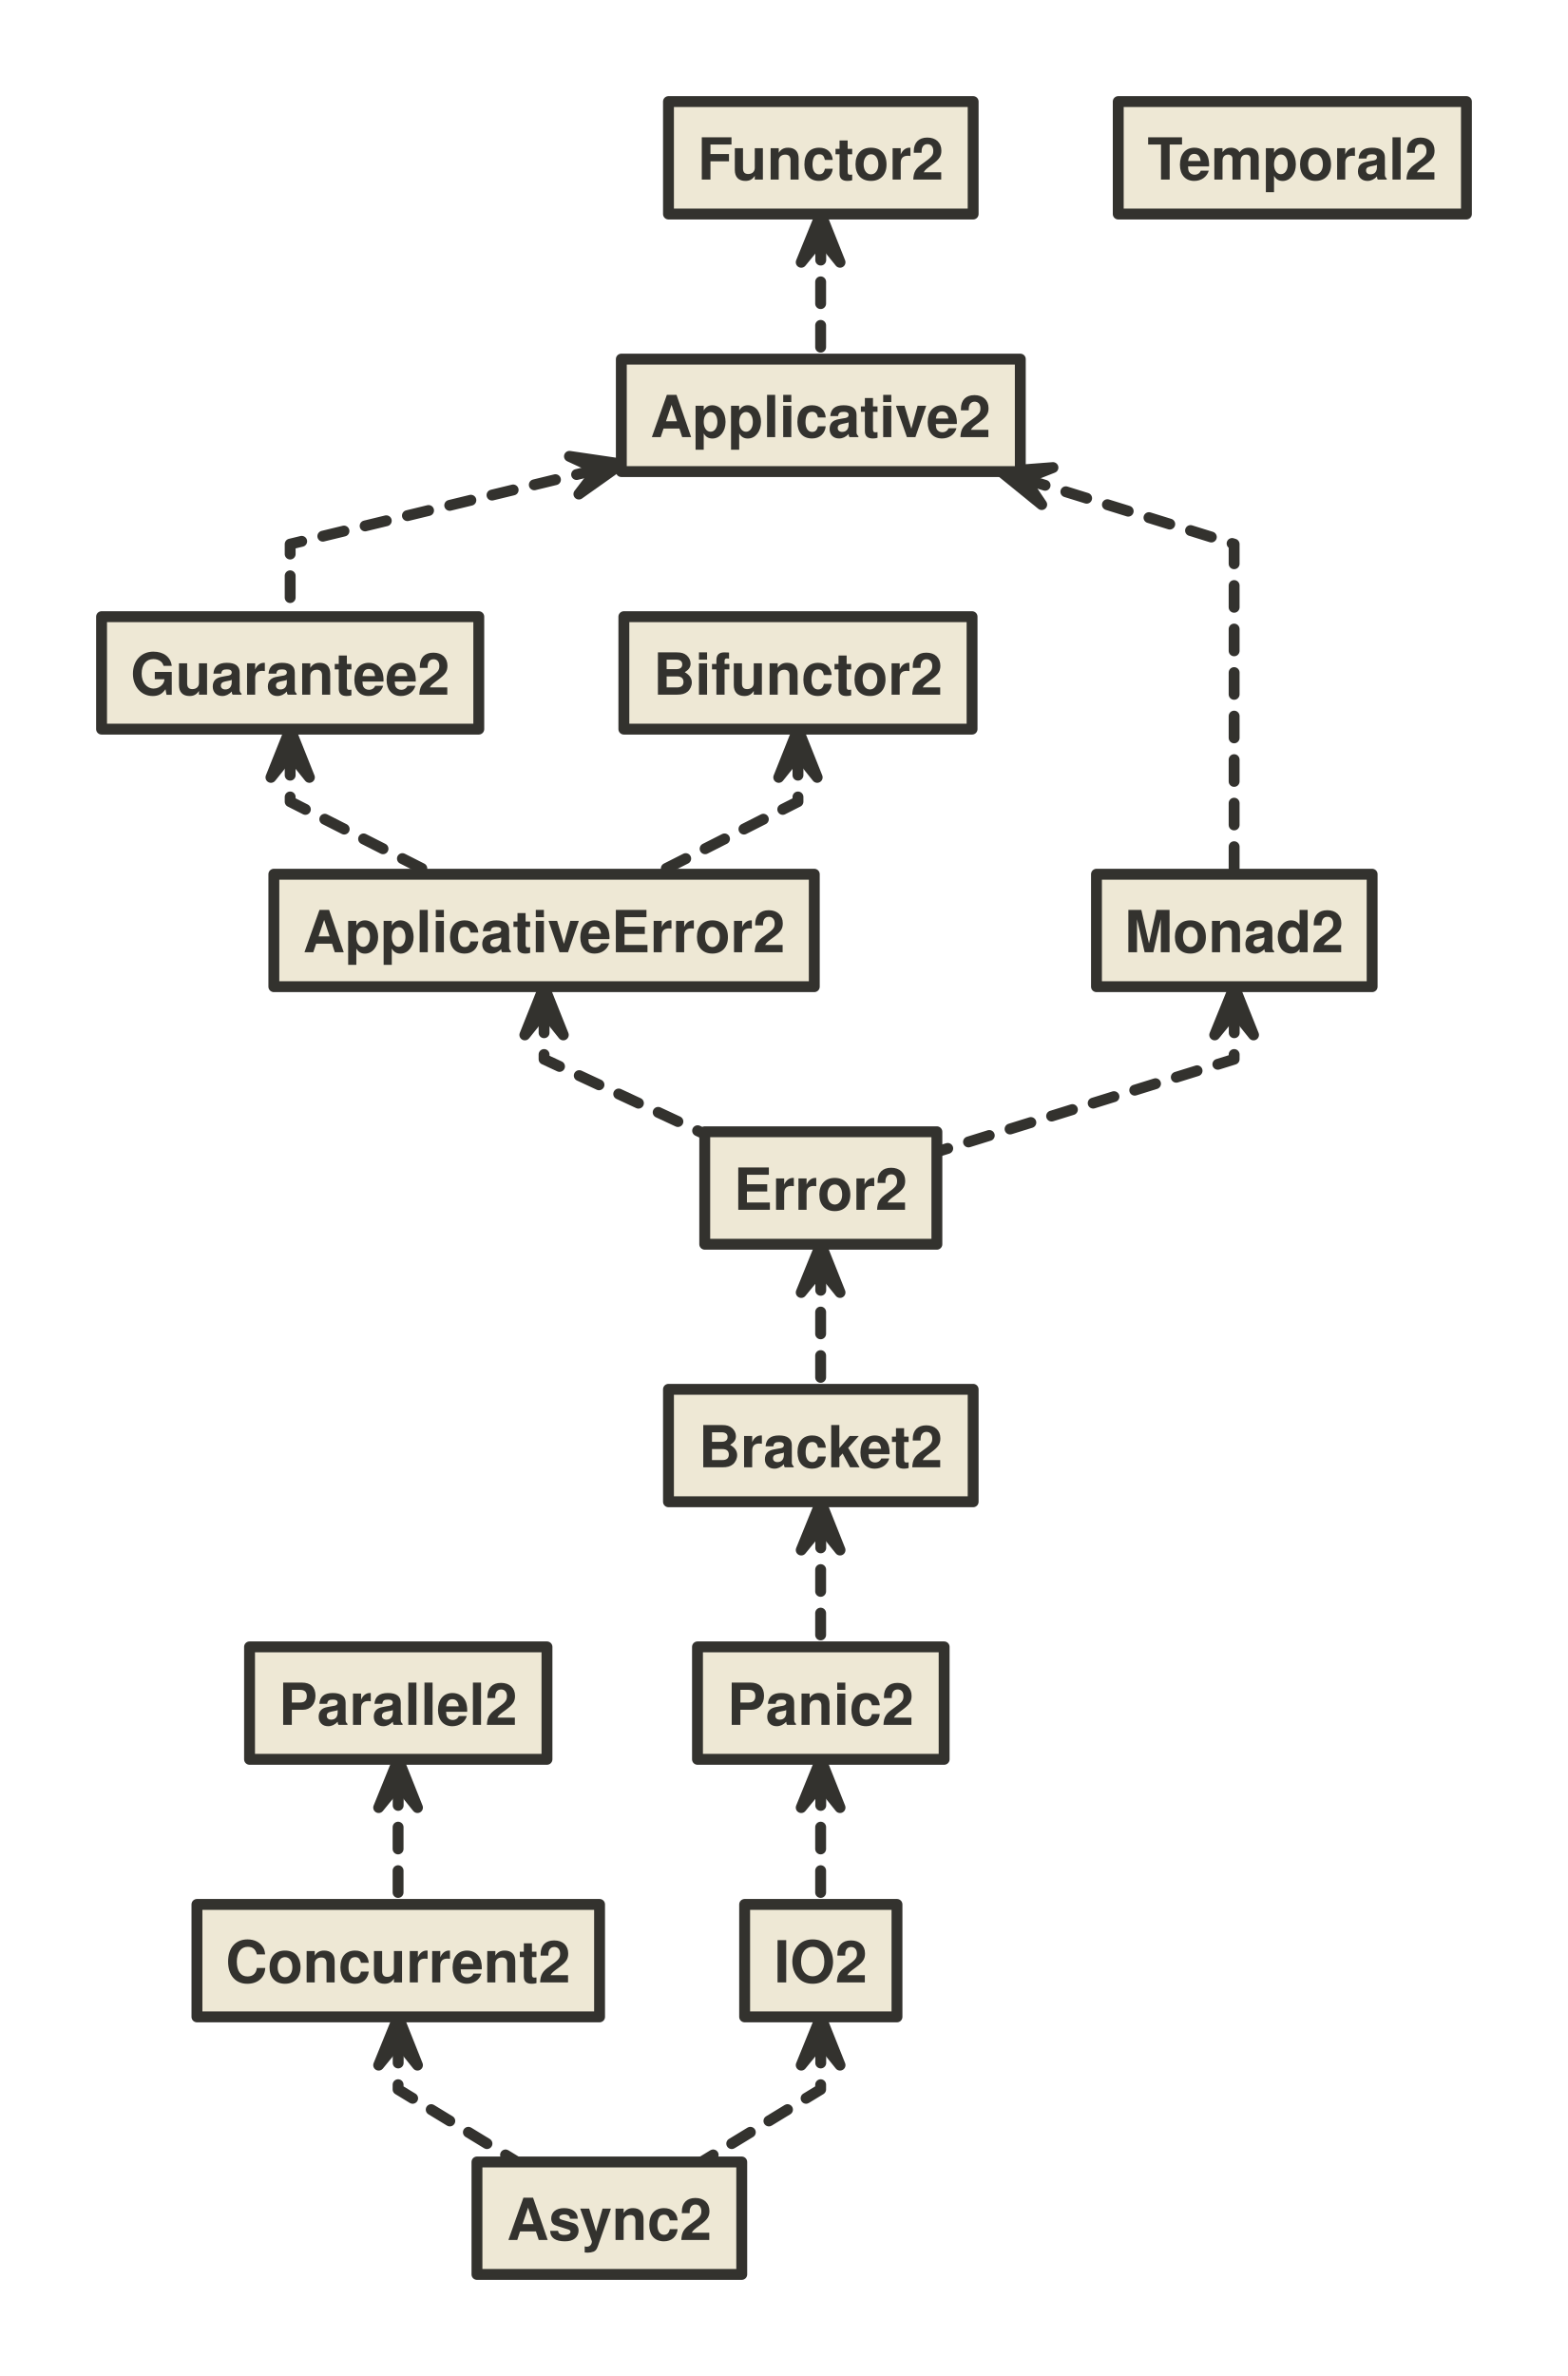
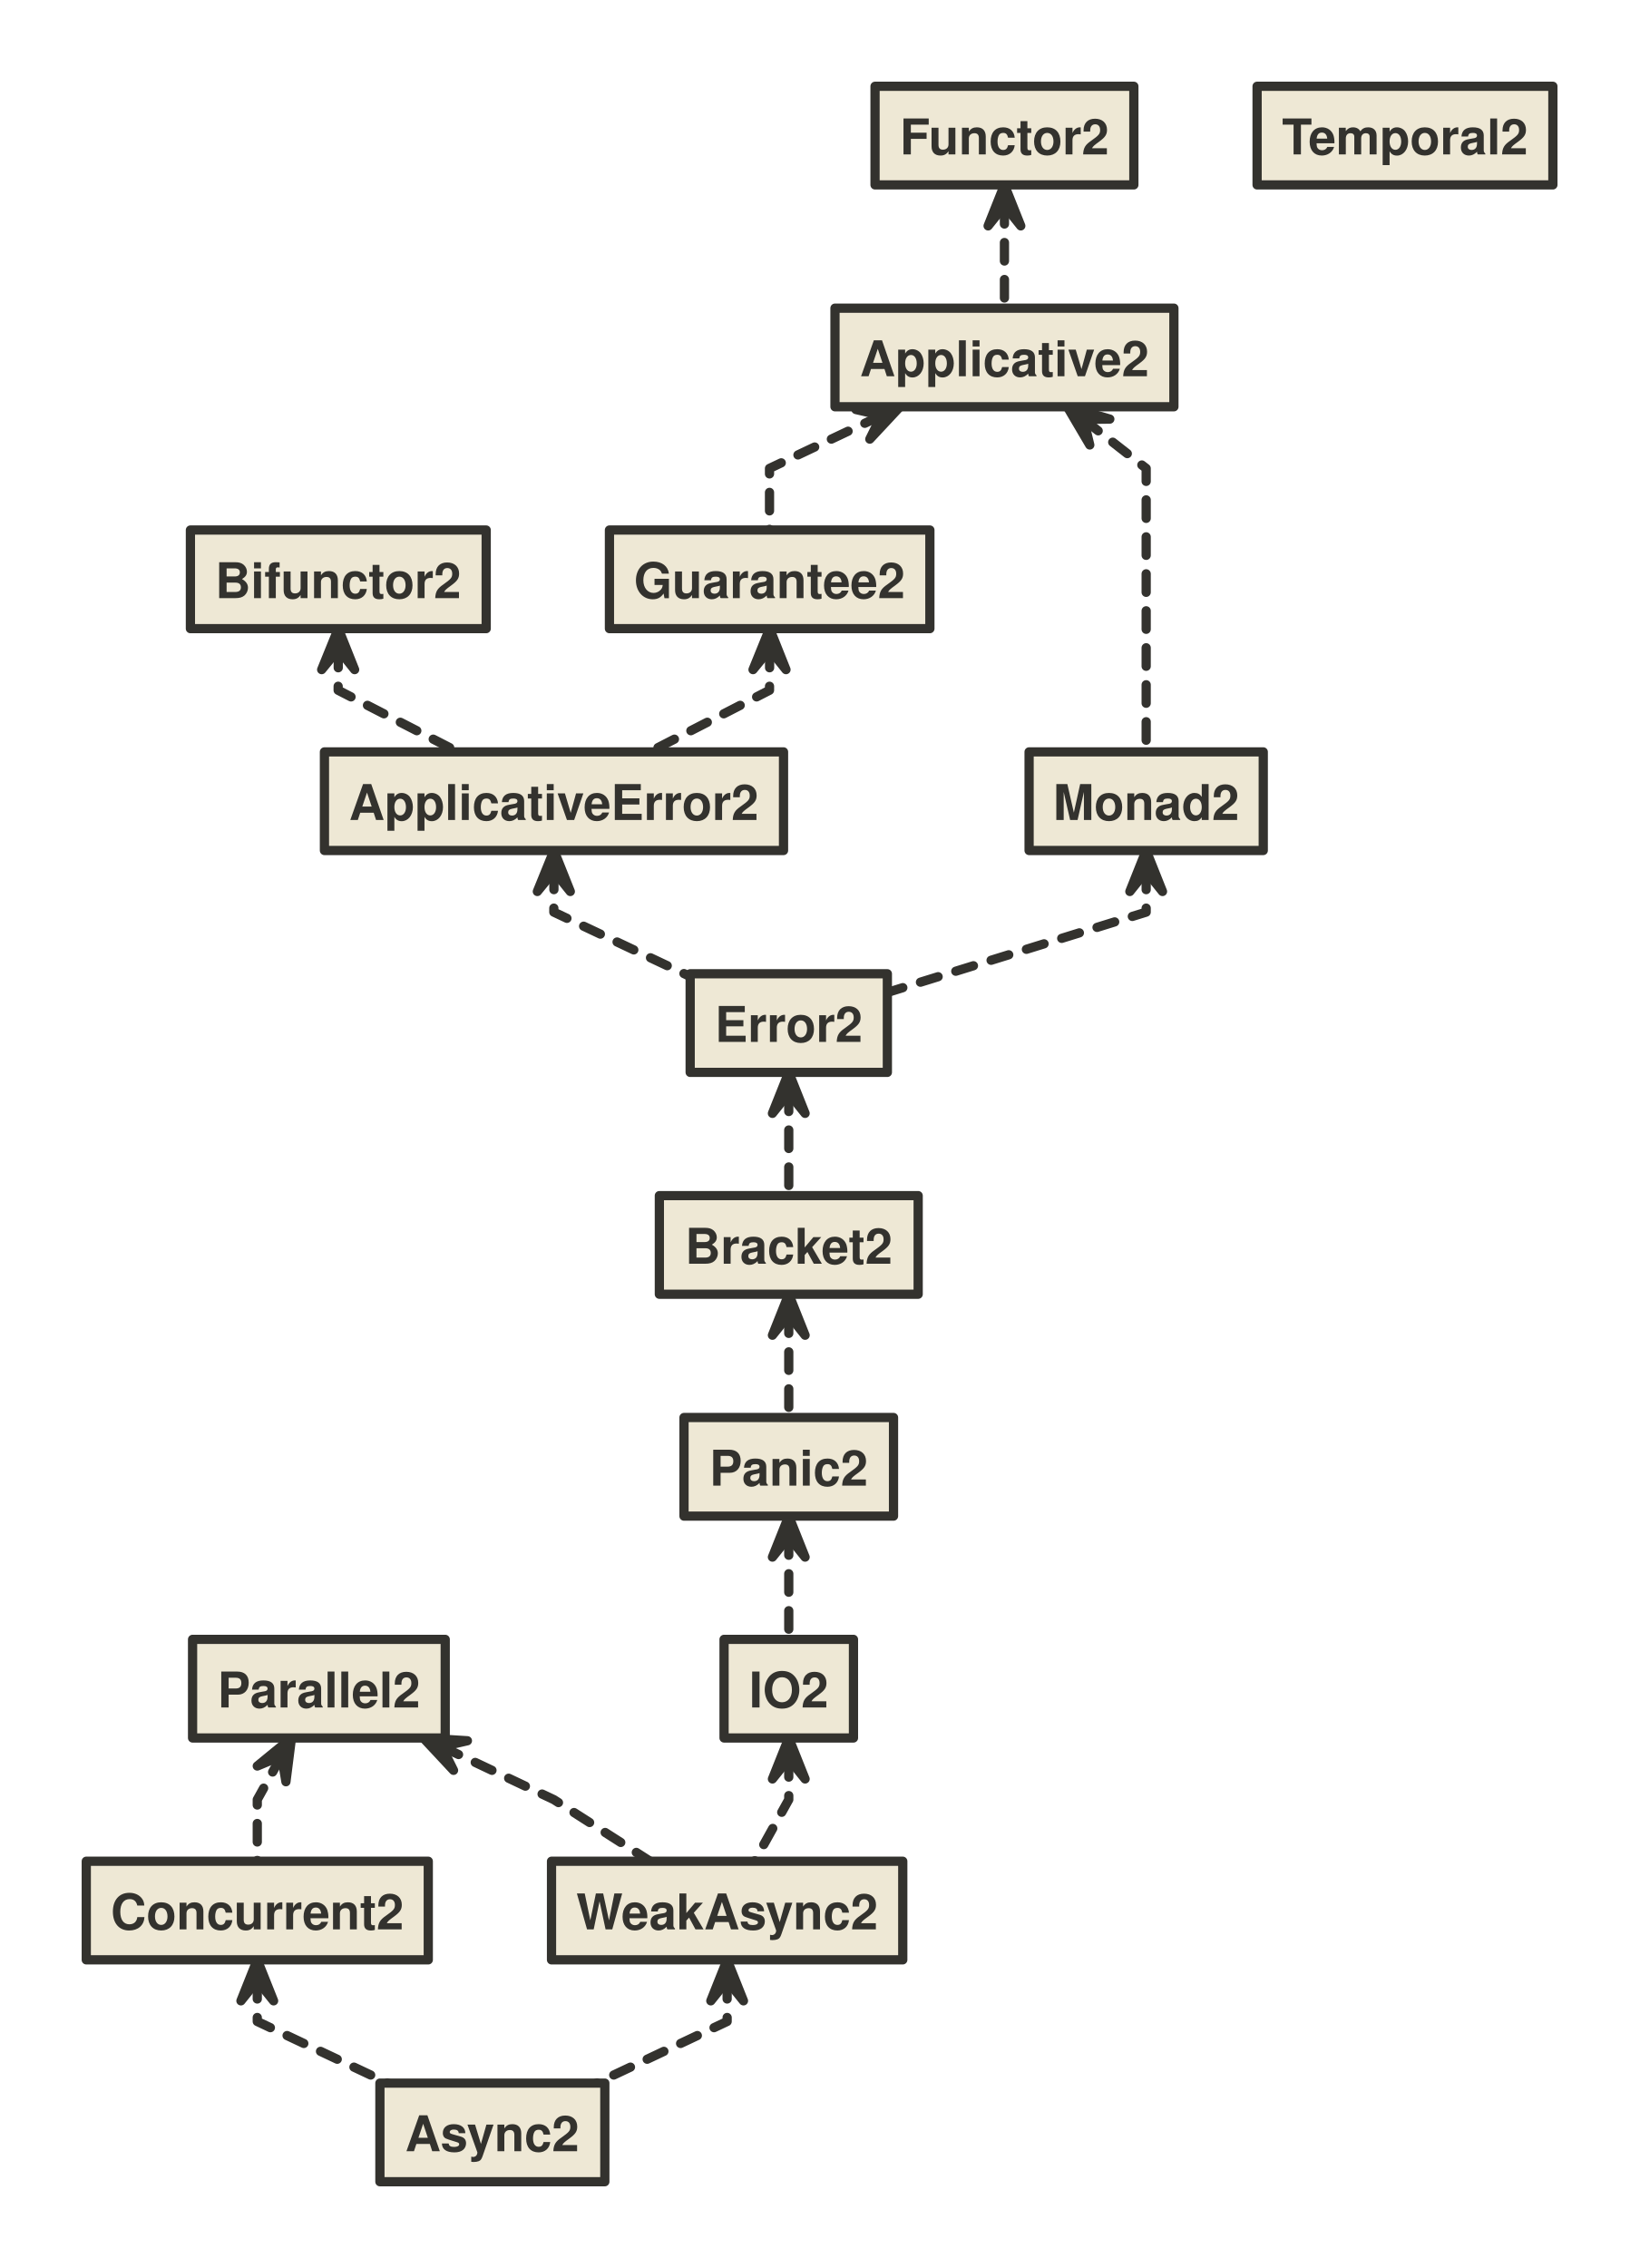
- <svg xmlns="http://www.w3.org/2000/svg" version="1.1" baseProfile="full" width="432.3" height="655.0" viewbox="0 0 432.25 655">
+ <svg xmlns="http://www.w3.org/2000/svg" version="1.1" baseProfile="full" width="532.0" height="736.0" viewBox="0 0 532 736">
  <g stroke-width="1.0" text-align="left" font="12pt Helvetica, Arial, sans-serif" font-size="12pt" font-family="Helvetica" font-weight="bold" font-style="normal">
    <g font-family="Helvetica" font-size="12pt" font-weight="bold" font-style="normal" stroke-width="3.0" stroke-linejoin="round" stroke-linecap="round" stroke="#33322E">
      <g stroke="transparent" fill="transparent">
-         <rect x="0.0" y="0.0" height="655.0" width="432.3" stroke="none" />
+         <rect x="0.0" y="0.0" height="736.0" width="532.0" stroke="none" />
      </g>
      <g transform="translate(8, 8)" fill="#33322E">
        <g transform="translate(20, 20)" fill="#33322E" font-family="Helvetica" font-size="12pt" font-weight="normal" font-style="normal">
          <g stroke-dasharray="6 6">
-             <path d="M198.3 37.7 L198.25 51 L198.25 71 L198.3 71.0 " fill="none" />
-           </g>
-           <path d="M203.6 44.3 L198.3 37.7 L192.9 44.3 L198.3 31.0 Z" />
-           <g stroke-dasharray="6 6">
-             <path d="M136.8 101.4 L52 122 L52 142 L52.0 142.0 " fill="none" />
-           </g>
-           <path d="M131.6 108.2 L136.8 101.4 L129.0 97.8 L143.3 99.9 Z" />
-           <g stroke-dasharray="6 6">
-             <path d="M254.4 104.0 L312.25 122 L312.25 157.5 L312.25 157.5 L312.25 193 L312.25 193 L312.25 213 L312.3 213.0 " fill="none" />
-           </g>
-           <path d="M262.3 100.9 L254.4 104.0 L259.2 111.1 L248.0 102.0 Z" />
-           <g stroke-dasharray="6 6">
-             <path d="M52.0 179.7 L52 193 L91.437 213 L91.4 213.0 " fill="none" />
-           </g>
-           <path d="M57.3 186.3 L52.0 179.7 L46.7 186.3 L52.0 173.0 Z" />
-           <g stroke-dasharray="6 6">
-             <path d="M192.0 179.7 L192 193 L152.563 213 L152.6 213.0 " fill="none" />
-           </g>
-           <path d="M197.3 186.3 L192.0 179.7 L186.7 186.3 L192.0 173.0 Z" />
-           <g stroke-dasharray="6 6">
-             <path d="M122.0 250.7 L122 264 L166.25 284.602 L166.3 284.6 " fill="none" />
-           </g>
-           <path d="M127.3 257.3 L122.0 250.7 L116.7 257.3 L122.0 244.0 Z" />
-           <g stroke-dasharray="6 6">
-             <path d="M312.3 250.7 L312.25 264 L230.25 289.535 L230.3 289.5 " fill="none" />
-           </g>
-           <path d="M317.6 257.3 L312.3 250.7 L306.9 257.3 L312.3 244.0 Z" />
-           <g stroke-dasharray="6 6">
-             <path d="M198.3 321.7 L198.25 335 L198.25 355 L198.3 355.0 " fill="none" />
-           </g>
-           <path d="M203.6 328.3 L198.3 321.7 L192.9 328.3 L198.3 315.0 Z" />
-           <g stroke-dasharray="6 6">
-             <path d="M198.3 392.7 L198.25 406 L198.25 426 L198.3 426.0 " fill="none" />
-           </g>
-           <path d="M203.6 399.3 L198.3 392.7 L192.9 399.3 L198.3 386.0 Z" />
-           <g stroke-dasharray="6 6">
-             <path d="M198.3 463.7 L198.25 477 L198.25 497 L198.3 497.0 " fill="none" />
-           </g>
-           <path d="M203.6 470.3 L198.3 463.7 L192.9 470.3 L198.3 457.0 Z" />
-           <g stroke-dasharray="6 6">
-             <path d="M81.8 463.7 L81.75 477 L81.75 497 L81.8 497.0 " fill="none" />
-           </g>
-           <path d="M87.1 470.3 L81.8 463.7 L76.4 470.3 L81.8 457.0 Z" />
-           <g stroke-dasharray="6 6">
-             <path d="M81.8 534.7 L81.75 548 L114.567 568 L114.6 568.0 " fill="none" />
-           </g>
-           <path d="M87.1 541.3 L81.8 534.7 L76.4 541.3 L81.8 528.0 Z" />
-           <g stroke-dasharray="6 6">
-             <path d="M198.3 534.7 L198.25 548 L165.433 568 L165.4 568.0 " fill="none" />
-           </g>
-           <path d="M203.6 541.3 L198.3 534.7 L192.9 541.3 L198.3 528.0 Z" />
+             <path d="M81.8 182.7 L81.75 196 L120.639 216 L120.6 216.0 " fill="none" />
+           </g>
+           <path d="M87.1 189.3 L81.8 182.7 L76.4 189.3 L81.8 176.0 Z" />
+           <g stroke-dasharray="6 6">
+             <path d="M298.0 38.7 L298 52 L298 72 L298.0 72.0 " fill="none" />
+           </g>
+           <path d="M303.3 45.3 L298.0 38.7 L292.7 45.3 L298.0 32.0 Z" />
+           <g stroke-dasharray="6 6">
+             <path d="M258.1 106.8 L221.75 124 L221.75 144 L221.8 144.0 " fill="none" />
+           </g>
+           <path d="M254.3 114.5 L258.1 106.8 L249.8 104.9 L264.1 104.0 Z" />
+           <g stroke-dasharray="6 6">
+             <path d="M323.7 108.1 L344 124 L344 160 L344 160 L344 196 L344 196 L344 216 L344.0 216.0 " fill="none" />
+           </g>
+           <path d="M332.2 108.0 L323.7 108.1 L325.7 116.4 L318.4 104.0 Z" />
+           <g stroke-dasharray="6 6">
+             <path d="M221.8 182.7 L221.75 196 L182.861 216 L182.9 216.0 " fill="none" />
+           </g>
+           <path d="M227.1 189.3 L221.8 182.7 L216.4 189.3 L221.8 176.0 Z" />
+           <g stroke-dasharray="6 6">
+             <path d="M151.8 254.7 L151.75 268 L196 288.892 L196.0 288.9 " fill="none" />
+           </g>
+           <path d="M157.1 261.3 L151.8 254.7 L146.4 261.3 L151.8 248.0 Z" />
+           <g stroke-dasharray="6 6">
+             <path d="M344.0 254.7 L344 268 L260 294.069 L260.0 294.1 " fill="none" />
+           </g>
+           <path d="M349.3 261.3 L344.0 254.7 L338.7 261.3 L344.0 248.0 Z" />
+           <g stroke-dasharray="6 6">
+             <path d="M228.0 326.7 L228 340 L228 360 L228.0 360.0 " fill="none" />
+           </g>
+           <path d="M233.3 333.3 L228.0 326.7 L222.7 333.3 L228.0 320.0 Z" />
+           <g stroke-dasharray="6 6">
+             <path d="M228.0 398.7 L228 412 L228 432 L228.0 432.0 " fill="none" />
+           </g>
+           <path d="M233.3 405.3 L228.0 398.7 L222.7 405.3 L228.0 392.0 Z" />
+           <g stroke-dasharray="6 6">
+             <path d="M228.0 470.7 L228 484 L228 504 L228.0 504.0 " fill="none" />
+           </g>
+           <path d="M233.3 477.3 L228.0 470.7 L222.7 477.3 L228.0 464.0 Z" />
+           <g stroke-dasharray="6 6">
+             <path d="M115.4 538.8 L151.75 556 L183 576 L183.0 576.0 " fill="none" />
+           </g>
+           <path d="M123.7 536.9 L115.4 538.8 L119.2 546.5 L109.4 536.0 Z" />
+           <g stroke-dasharray="6 6">
+             <path d="M63.4 541.8 L55.5 556 L55.5 576 L55.5 576.0 " fill="none" />
+           </g>
+           <path d="M64.8 550.2 L63.4 541.8 L55.5 545.1 L66.6 536.0 Z" />
+           <g stroke-dasharray="6 6">
+             <path d="M55.5 614.7 L55.5 628 L97.861 648 L97.9 648.0 " fill="none" />
+           </g>
+           <path d="M60.8 621.3 L55.5 614.7 L50.2 621.3 L55.5 608.0 Z" />
+           <g stroke-dasharray="6 6">
+             <path d="M228.0 542.7 L228 556 L216.889 576 L216.9 576.0 " fill="none" />
+           </g>
+           <path d="M233.3 549.3 L228.0 542.7 L222.7 549.3 L228.0 536.0 Z" />
+           <g stroke-dasharray="6 6">
+             <path d="M208.0 614.7 L208 628 L165.639 648 L165.6 648.0 " fill="none" />
+           </g>
+           <path d="M213.3 621.3 L208.0 614.7 L202.7 621.3 L208.0 608.0 Z" />
+           <g data-name="Bifunctor2">
+             <g fill="#eee8d5" stroke="#33322E" data-name="Bifunctor2">
+               <rect x="33.8" y="144.0" height="32.0" width="96.0" data-name="Bifunctor2" />
+             </g>
+             <g transform="translate(33.75, 144)" font-family="Helvetica" font-size="12pt" font-weight="bold" font-style="normal" data-name="Bifunctor2" data-compartment="0">
+               <g transform="translate(8, 8)" fill="#33322E" text-align="center" data-name="Bifunctor2" data-compartment="0">
+                 <text x="40.0" y="14.1" stroke="none" text-anchor="middle" data-name="Bifunctor2" data-compartment="0">Bifunctor2</text>
+               </g>
+             </g>
+           </g>
+           <g data-name="ApplicativeError2">
+             <g fill="#eee8d5" stroke="#33322E" data-name="ApplicativeError2">
+               <rect x="77.3" y="216.0" height="32.0" width="149.0" data-name="ApplicativeError2" />
+             </g>
+             <g transform="translate(77.25, 216)" font-family="Helvetica" font-size="12pt" font-weight="bold" font-style="normal" data-name="ApplicativeError2" data-compartment="0">
+               <g transform="translate(8, 8)" fill="#33322E" text-align="center" data-name="ApplicativeError2" data-compartment="0">
+                 <text x="66.5" y="14.1" stroke="none" text-anchor="middle" data-name="ApplicativeError2" data-compartment="0">ApplicativeError2</text>
+               </g>
+             </g>
+           </g>
          <g data-name="Functor2">
            <g fill="#eee8d5" stroke="#33322E" data-name="Functor2">
-               <rect x="156.3" y="0.0" height="31.0" width="84.0" data-name="Functor2" />
-             </g>
-             <g transform="translate(156.25, 0)" font-family="Helvetica" font-size="12pt" font-weight="bold" font-style="normal" data-name="Functor2">
-               <g transform="translate(8, 8)" fill="#33322E" text-align="center" data-name="Functor2">
-                 <text x="34.0" y="13.5" stroke="none" text-anchor="middle" data-name="Functor2">Functor2</text>
+               <rect x="256.0" y="0.0" height="32.0" width="84.0" data-name="Functor2" />
+             </g>
+             <g transform="translate(256, 0)" font-family="Helvetica" font-size="12pt" font-weight="bold" font-style="normal" data-name="Functor2" data-compartment="0">
+               <g transform="translate(8, 8)" fill="#33322E" text-align="center" data-name="Functor2" data-compartment="0">
+                 <text x="34.0" y="14.1" stroke="none" text-anchor="middle" data-name="Functor2" data-compartment="0">Functor2</text>
              </g>
            </g>
          </g>
          <g data-name="Applicative2">
            <g fill="#eee8d5" stroke="#33322E" data-name="Applicative2">
-               <rect x="143.3" y="71.0" height="31.0" width="110.0" data-name="Applicative2" />
-             </g>
-             <g transform="translate(143.25, 71)" font-family="Helvetica" font-size="12pt" font-weight="bold" font-style="normal" data-name="Applicative2">
-               <g transform="translate(8, 8)" fill="#33322E" text-align="center" data-name="Applicative2">
-                 <text x="47.0" y="13.5" stroke="none" text-anchor="middle" data-name="Applicative2">Applicative2</text>
+               <rect x="243.0" y="72.0" height="32.0" width="110.0" data-name="Applicative2" />
+             </g>
+             <g transform="translate(243, 72)" font-family="Helvetica" font-size="12pt" font-weight="bold" font-style="normal" data-name="Applicative2" data-compartment="0">
+               <g transform="translate(8, 8)" fill="#33322E" text-align="center" data-name="Applicative2" data-compartment="0">
+                 <text x="47.0" y="14.1" stroke="none" text-anchor="middle" data-name="Applicative2" data-compartment="0">Applicative2</text>
              </g>
            </g>
          </g>
          <g data-name="Guarantee2">
            <g fill="#eee8d5" stroke="#33322E" data-name="Guarantee2">
-               <rect x="0.0" y="142.0" height="31.0" width="104.0" data-name="Guarantee2" />
-             </g>
-             <g transform="translate(0, 142)" font-family="Helvetica" font-size="12pt" font-weight="bold" font-style="normal" data-name="Guarantee2">
-               <g transform="translate(8, 8)" fill="#33322E" text-align="center" data-name="Guarantee2">
-                 <text x="44.0" y="13.5" stroke="none" text-anchor="middle" data-name="Guarantee2">Guarantee2</text>
+               <rect x="169.8" y="144.0" height="32.0" width="104.0" data-name="Guarantee2" />
+             </g>
+             <g transform="translate(169.75, 144)" font-family="Helvetica" font-size="12pt" font-weight="bold" font-style="normal" data-name="Guarantee2" data-compartment="0">
+               <g transform="translate(8, 8)" fill="#33322E" text-align="center" data-name="Guarantee2" data-compartment="0">
+                 <text x="44.0" y="14.1" stroke="none" text-anchor="middle" data-name="Guarantee2" data-compartment="0">Guarantee2</text>
              </g>
            </g>
          </g>
          <g data-name="Monad2">
            <g fill="#eee8d5" stroke="#33322E" data-name="Monad2">
-               <rect x="274.3" y="213.0" height="31.0" width="76.0" data-name="Monad2" />
-             </g>
-             <g transform="translate(274.25, 213)" font-family="Helvetica" font-size="12pt" font-weight="bold" font-style="normal" data-name="Monad2">
-               <g transform="translate(8, 8)" fill="#33322E" text-align="center" data-name="Monad2">
-                 <text x="30.0" y="13.5" stroke="none" text-anchor="middle" data-name="Monad2">Monad2</text>
-               </g>
-             </g>
-           </g>
-           <g data-name="ApplicativeError2">
-             <g fill="#eee8d5" stroke="#33322E" data-name="ApplicativeError2">
-               <rect x="47.5" y="213.0" height="31.0" width="149.0" data-name="ApplicativeError2" />
-             </g>
-             <g transform="translate(47.5, 213)" font-family="Helvetica" font-size="12pt" font-weight="bold" font-style="normal" data-name="ApplicativeError2">
-               <g transform="translate(8, 8)" fill="#33322E" text-align="center" data-name="ApplicativeError2">
-                 <text x="66.5" y="13.5" stroke="none" text-anchor="middle" data-name="ApplicativeError2">ApplicativeError2</text>
-               </g>
-             </g>
-           </g>
-           <g data-name="Bifunctor2">
-             <g fill="#eee8d5" stroke="#33322E" data-name="Bifunctor2">
-               <rect x="144.0" y="142.0" height="31.0" width="96.0" data-name="Bifunctor2" />
-             </g>
-             <g transform="translate(144, 142)" font-family="Helvetica" font-size="12pt" font-weight="bold" font-style="normal" data-name="Bifunctor2">
-               <g transform="translate(8, 8)" fill="#33322E" text-align="center" data-name="Bifunctor2">
-                 <text x="40.0" y="13.5" stroke="none" text-anchor="middle" data-name="Bifunctor2">Bifunctor2</text>
+               <rect x="306.0" y="216.0" height="32.0" width="76.0" data-name="Monad2" />
+             </g>
+             <g transform="translate(306, 216)" font-family="Helvetica" font-size="12pt" font-weight="bold" font-style="normal" data-name="Monad2" data-compartment="0">
+               <g transform="translate(8, 8)" fill="#33322E" text-align="center" data-name="Monad2" data-compartment="0">
+                 <text x="30.0" y="14.1" stroke="none" text-anchor="middle" data-name="Monad2" data-compartment="0">Monad2</text>
              </g>
            </g>
          </g>
          <g data-name="Error2">
            <g fill="#eee8d5" stroke="#33322E" data-name="Error2">
-               <rect x="166.3" y="284.0" height="31.0" width="64.0" data-name="Error2" />
-             </g>
-             <g transform="translate(166.25, 284)" font-family="Helvetica" font-size="12pt" font-weight="bold" font-style="normal" data-name="Error2">
-               <g transform="translate(8, 8)" fill="#33322E" text-align="center" data-name="Error2">
-                 <text x="24.0" y="13.5" stroke="none" text-anchor="middle" data-name="Error2">Error2</text>
+               <rect x="196.0" y="288.0" height="32.0" width="64.0" data-name="Error2" />
+             </g>
+             <g transform="translate(196, 288)" font-family="Helvetica" font-size="12pt" font-weight="bold" font-style="normal" data-name="Error2" data-compartment="0">
+               <g transform="translate(8, 8)" fill="#33322E" text-align="center" data-name="Error2" data-compartment="0">
+                 <text x="24.0" y="14.1" stroke="none" text-anchor="middle" data-name="Error2" data-compartment="0">Error2</text>
              </g>
            </g>
          </g>
          <g data-name="Bracket2">
            <g fill="#eee8d5" stroke="#33322E" data-name="Bracket2">
-               <rect x="156.3" y="355.0" height="31.0" width="84.0" data-name="Bracket2" />
-             </g>
-             <g transform="translate(156.25, 355)" font-family="Helvetica" font-size="12pt" font-weight="bold" font-style="normal" data-name="Bracket2">
-               <g transform="translate(8, 8)" fill="#33322E" text-align="center" data-name="Bracket2">
-                 <text x="34.0" y="13.5" stroke="none" text-anchor="middle" data-name="Bracket2">Bracket2</text>
+               <rect x="186.0" y="360.0" height="32.0" width="84.0" data-name="Bracket2" />
+             </g>
+             <g transform="translate(186, 360)" font-family="Helvetica" font-size="12pt" font-weight="bold" font-style="normal" data-name="Bracket2" data-compartment="0">
+               <g transform="translate(8, 8)" fill="#33322E" text-align="center" data-name="Bracket2" data-compartment="0">
+                 <text x="34.0" y="14.1" stroke="none" text-anchor="middle" data-name="Bracket2" data-compartment="0">Bracket2</text>
              </g>
            </g>
          </g>
          <g data-name="Panic2">
            <g fill="#eee8d5" stroke="#33322E" data-name="Panic2">
-               <rect x="164.3" y="426.0" height="31.0" width="68.0" data-name="Panic2" />
-             </g>
-             <g transform="translate(164.25, 426)" font-family="Helvetica" font-size="12pt" font-weight="bold" font-style="normal" data-name="Panic2">
-               <g transform="translate(8, 8)" fill="#33322E" text-align="center" data-name="Panic2">
-                 <text x="26.0" y="13.5" stroke="none" text-anchor="middle" data-name="Panic2">Panic2</text>
+               <rect x="194.0" y="432.0" height="32.0" width="68.0" data-name="Panic2" />
+             </g>
+             <g transform="translate(194, 432)" font-family="Helvetica" font-size="12pt" font-weight="bold" font-style="normal" data-name="Panic2" data-compartment="0">
+               <g transform="translate(8, 8)" fill="#33322E" text-align="center" data-name="Panic2" data-compartment="0">
+                 <text x="26.0" y="14.1" stroke="none" text-anchor="middle" data-name="Panic2" data-compartment="0">Panic2</text>
              </g>
            </g>
          </g>
          <g data-name="IO2">
            <g fill="#eee8d5" stroke="#33322E" data-name="IO2">
-               <rect x="177.3" y="497.0" height="31.0" width="42.0" data-name="IO2" />
-             </g>
-             <g transform="translate(177.25, 497)" font-family="Helvetica" font-size="12pt" font-weight="bold" font-style="normal" data-name="IO2">
-               <g transform="translate(8, 8)" fill="#33322E" text-align="center" data-name="IO2">
-                 <text x="13.0" y="13.5" stroke="none" text-anchor="middle" data-name="IO2">IO2</text>
+               <rect x="207.0" y="504.0" height="32.0" width="42.0" data-name="IO2" />
+             </g>
+             <g transform="translate(207, 504)" font-family="Helvetica" font-size="12pt" font-weight="bold" font-style="normal" data-name="IO2" data-compartment="0">
+               <g transform="translate(8, 8)" fill="#33322E" text-align="center" data-name="IO2" data-compartment="0">
+                 <text x="13.0" y="14.1" stroke="none" text-anchor="middle" data-name="IO2" data-compartment="0">IO2</text>
              </g>
            </g>
          </g>
          <g data-name="Parallel2">
            <g fill="#eee8d5" stroke="#33322E" data-name="Parallel2">
-               <rect x="40.8" y="426.0" height="31.0" width="82.0" data-name="Parallel2" />
-             </g>
-             <g transform="translate(40.75, 426)" font-family="Helvetica" font-size="12pt" font-weight="bold" font-style="normal" data-name="Parallel2">
-               <g transform="translate(8, 8)" fill="#33322E" text-align="center" data-name="Parallel2">
-                 <text x="33.0" y="13.5" stroke="none" text-anchor="middle" data-name="Parallel2">Parallel2</text>
+               <rect x="34.5" y="504.0" height="32.0" width="82.0" data-name="Parallel2" />
+             </g>
+             <g transform="translate(34.5, 504)" font-family="Helvetica" font-size="12pt" font-weight="bold" font-style="normal" data-name="Parallel2" data-compartment="0">
+               <g transform="translate(8, 8)" fill="#33322E" text-align="center" data-name="Parallel2" data-compartment="0">
+                 <text x="33.0" y="14.1" stroke="none" text-anchor="middle" data-name="Parallel2" data-compartment="0">Parallel2</text>
+               </g>
+             </g>
+           </g>
+           <g data-name="WeakAsync2">
+             <g fill="#eee8d5" stroke="#33322E" data-name="WeakAsync2">
+               <rect x="151.0" y="576.0" height="32.0" width="114.0" data-name="WeakAsync2" />
+             </g>
+             <g transform="translate(151, 576)" font-family="Helvetica" font-size="12pt" font-weight="bold" font-style="normal" data-name="WeakAsync2" data-compartment="0">
+               <g transform="translate(8, 8)" fill="#33322E" text-align="center" data-name="WeakAsync2" data-compartment="0">
+                 <text x="49.0" y="14.1" stroke="none" text-anchor="middle" data-name="WeakAsync2" data-compartment="0">WeakAsync2</text>
              </g>
            </g>
          </g>
          <g data-name="Concurrent2">
            <g fill="#eee8d5" stroke="#33322E" data-name="Concurrent2">
-               <rect x="26.3" y="497.0" height="31.0" width="111.0" data-name="Concurrent2" />
-             </g>
-             <g transform="translate(26.25, 497)" font-family="Helvetica" font-size="12pt" font-weight="bold" font-style="normal" data-name="Concurrent2">
-               <g transform="translate(8, 8)" fill="#33322E" text-align="center" data-name="Concurrent2">
-                 <text x="47.5" y="13.5" stroke="none" text-anchor="middle" data-name="Concurrent2">Concurrent2</text>
+               <rect x="0.0" y="576.0" height="32.0" width="111.0" data-name="Concurrent2" />
+             </g>
+             <g transform="translate(0, 576)" font-family="Helvetica" font-size="12pt" font-weight="bold" font-style="normal" data-name="Concurrent2" data-compartment="0">
+               <g transform="translate(8, 8)" fill="#33322E" text-align="center" data-name="Concurrent2" data-compartment="0">
+                 <text x="47.5" y="14.1" stroke="none" text-anchor="middle" data-name="Concurrent2" data-compartment="0">Concurrent2</text>
              </g>
            </g>
          </g>
          <g data-name="Async2">
            <g fill="#eee8d5" stroke="#33322E" data-name="Async2">
-               <rect x="103.5" y="568.0" height="31.0" width="73.0" data-name="Async2" />
-             </g>
-             <g transform="translate(103.5, 568)" font-family="Helvetica" font-size="12pt" font-weight="bold" font-style="normal" data-name="Async2">
-               <g transform="translate(8, 8)" fill="#33322E" text-align="center" data-name="Async2">
-                 <text x="28.5" y="13.5" stroke="none" text-anchor="middle" data-name="Async2">Async2</text>
+               <rect x="95.3" y="648.0" height="32.0" width="73.0" data-name="Async2" />
+             </g>
+             <g transform="translate(95.25, 648)" font-family="Helvetica" font-size="12pt" font-weight="bold" font-style="normal" data-name="Async2" data-compartment="0">
+               <g transform="translate(8, 8)" fill="#33322E" text-align="center" data-name="Async2" data-compartment="0">
+                 <text x="28.5" y="14.1" stroke="none" text-anchor="middle" data-name="Async2" data-compartment="0">Async2</text>
              </g>
            </g>
          </g>
          <g data-name="Temporal2">
            <g fill="#eee8d5" stroke="#33322E" data-name="Temporal2">
-               <rect x="280.3" y="0.0" height="31.0" width="96.0" data-name="Temporal2" />
-             </g>
-             <g transform="translate(280.25, 0)" font-family="Helvetica" font-size="12pt" font-weight="bold" font-style="normal" data-name="Temporal2">
-               <g transform="translate(8, 8)" fill="#33322E" text-align="center" data-name="Temporal2">
-                 <text x="40.0" y="13.5" stroke="none" text-anchor="middle" data-name="Temporal2">Temporal2</text>
+               <rect x="380.0" y="0.0" height="32.0" width="96.0" data-name="Temporal2" />
+             </g>
+             <g transform="translate(380, 0)" font-family="Helvetica" font-size="12pt" font-weight="bold" font-style="normal" data-name="Temporal2" data-compartment="0">
+               <g transform="translate(8, 8)" fill="#33322E" text-align="center" data-name="Temporal2" data-compartment="0">
+                 <text x="40.0" y="14.1" stroke="none" text-anchor="middle" data-name="Temporal2" data-compartment="0">Temporal2</text>
              </g>
            </g>
          </g>
        </g>
      </g>
    </g>
  </g>
</svg>
